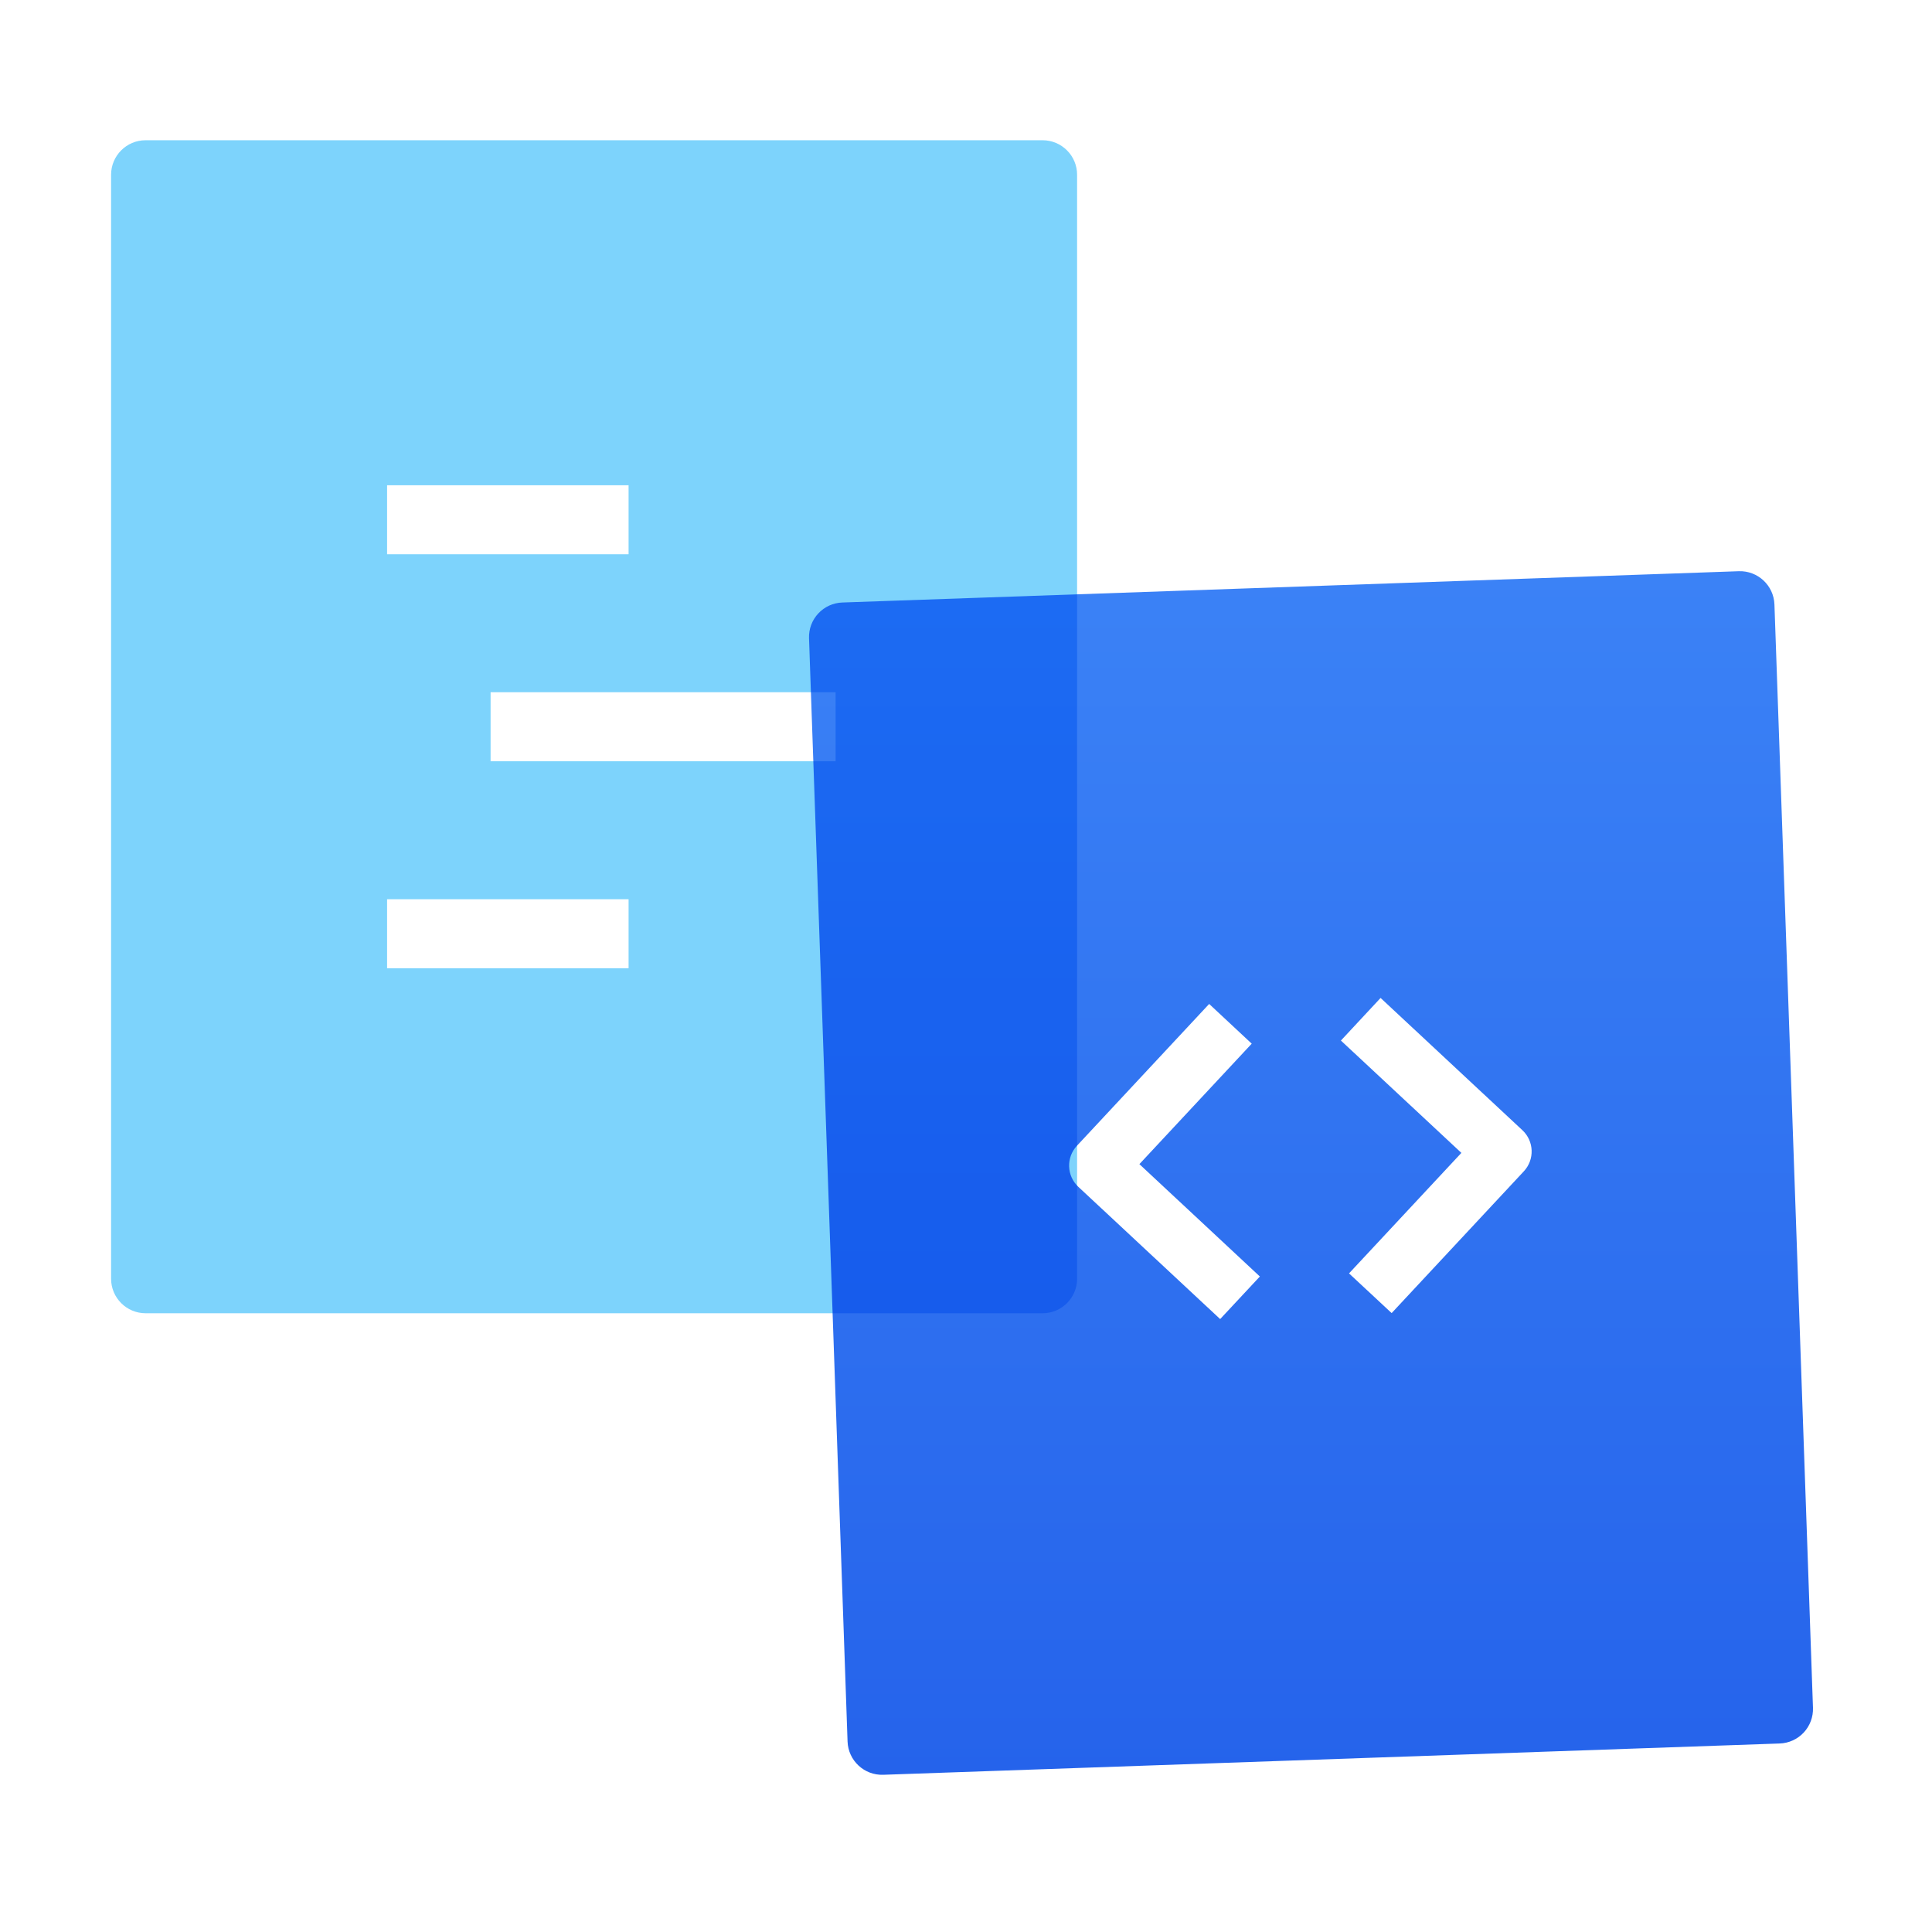
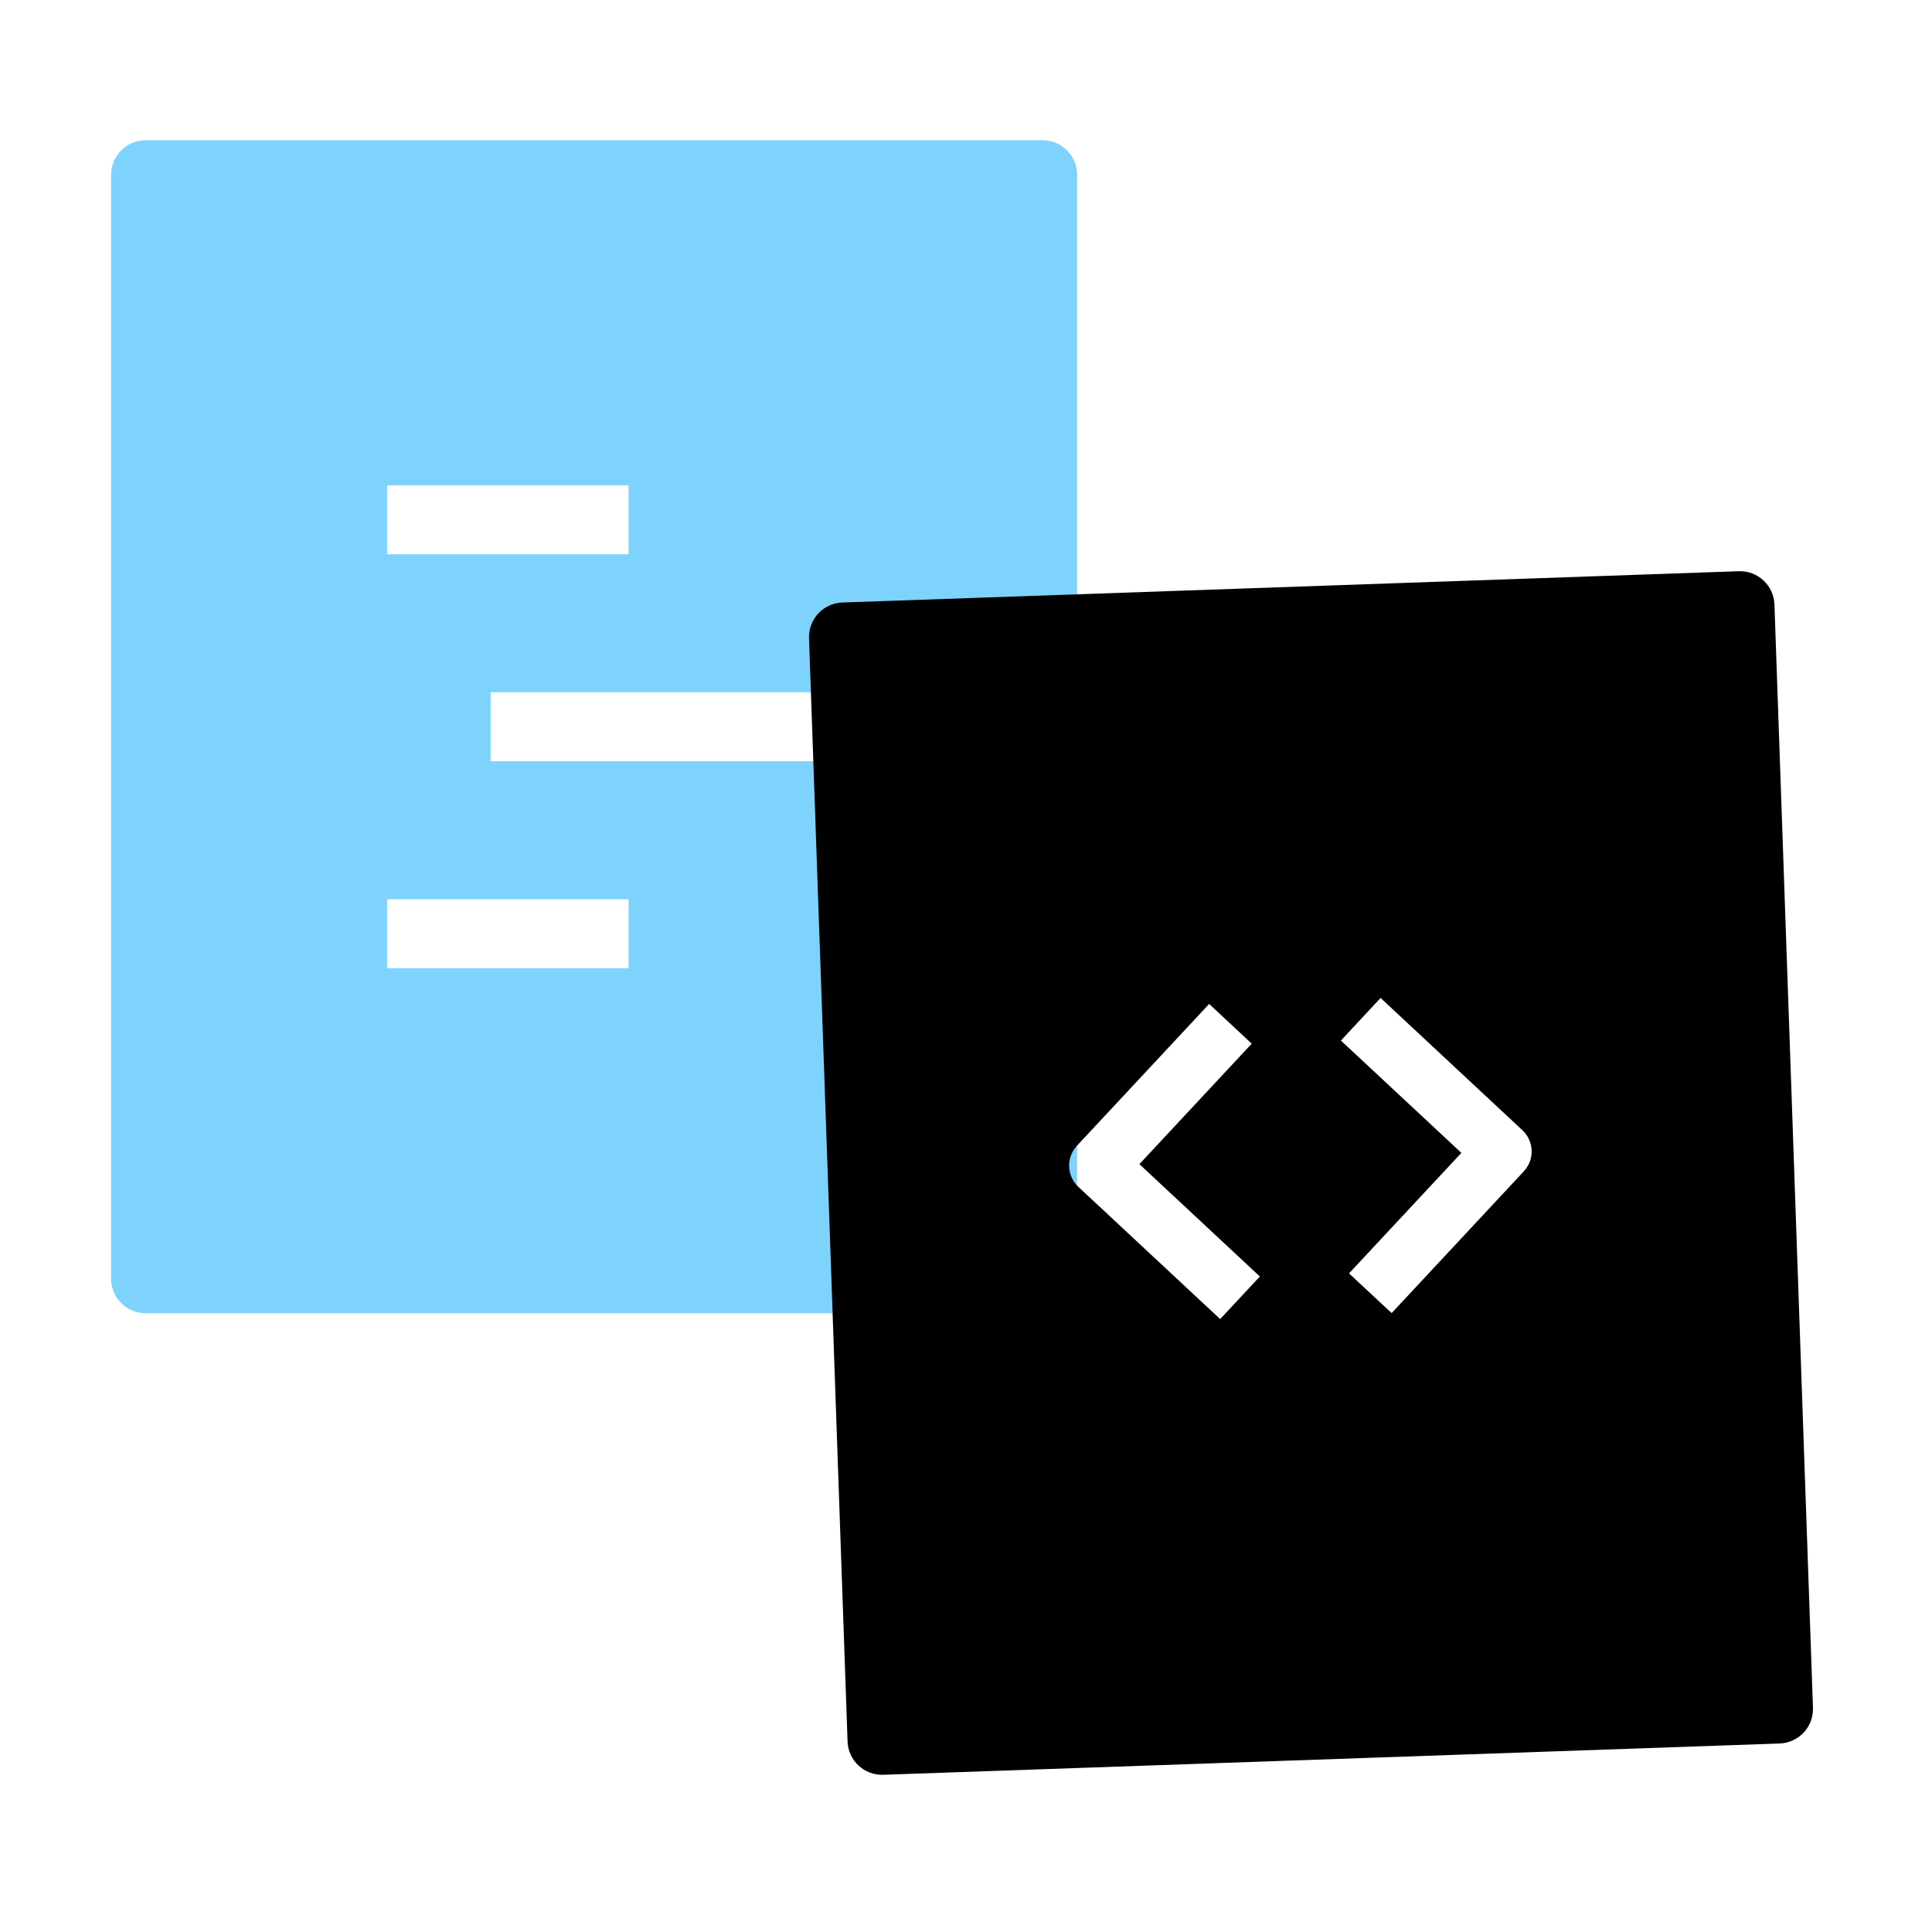
<svg xmlns="http://www.w3.org/2000/svg" width="56" height="56">
  <defs>
    <linearGradient x1="50%" y1="100%" x2="50%" y2="0%" id="a">
-       <stop stop-color="#2563EB" offset="0%" />
-       <stop stop-color="#3B82F6" offset="100%" />
+       <stop stopColor="#2563EB" offset="0%" />
+       <stop stopColor="#3B82F6" offset="100%" />
    </linearGradient>
  </defs>
  <g fill-rule="nonzero" fill="none">
    <path d="M30.22 38.065h-26a1 1 0 0 1-1-1v-32a1 1 0 0 1 1-1h26a1 1 0 0 1 1 1v32a1 1 0 0 1-1 1Zm-19-24v2h7v-2h-7Zm3 6v2h10v-2h-10Zm-3 6v2h7v-2h-7Z" fill="#7DD3FC" />
    <path d="m51.585 50.536-25.984.907a1 1 0 0 1-1.034-.964l-1.117-31.98a1 1 0 0 1 .965-1.035l25.984-.907a1 1 0 0 1 1.034.964l1.117 31.98a1 1 0 0 1-.965 1.035ZM40.337 38.061l3.832-4.11a.843.843 0 0 0-.042-1.192l-4.11-3.833-1.15 1.235 3.492 3.256-3.257 3.493 1.235 1.15Zm-4.97.173L36.518 37l-3.492-3.257 3.256-3.492-1.234-1.151-3.832 4.11a.843.843 0 0 0 .041 1.192l4.11 3.832Z" fill="url(#a)" style="mix-blend-mode:multiply" />
  </g>
</svg>
